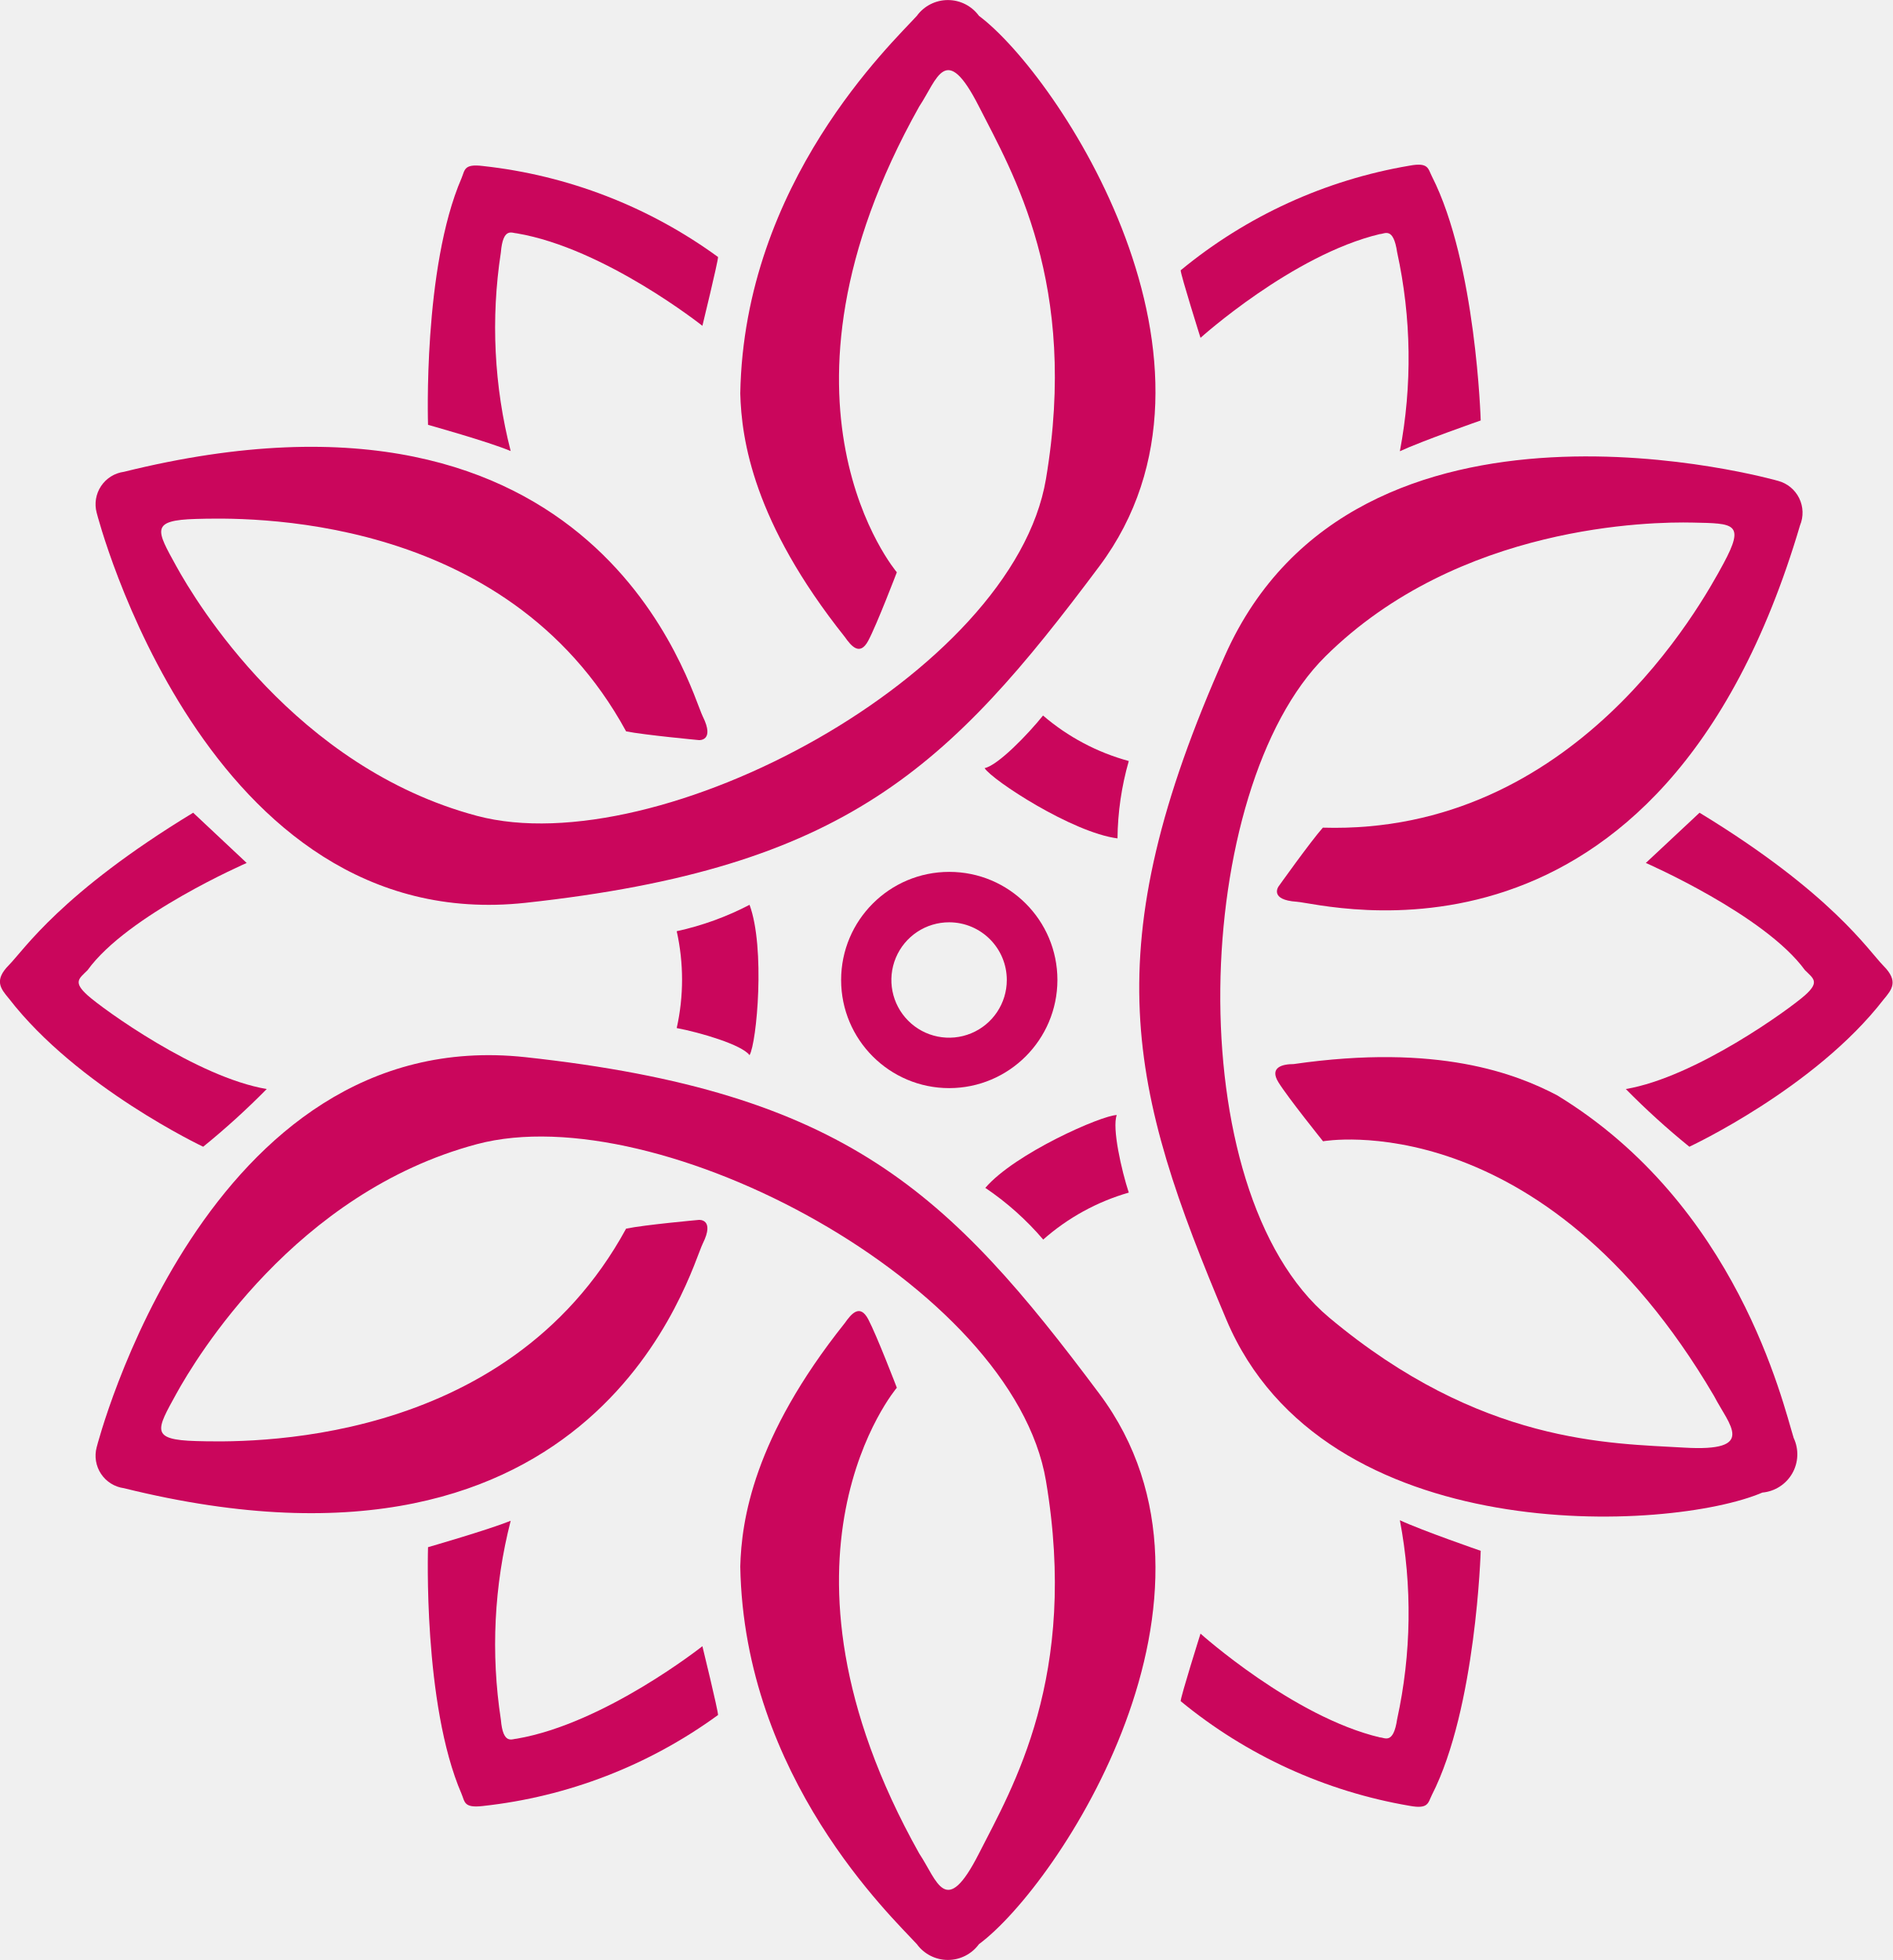
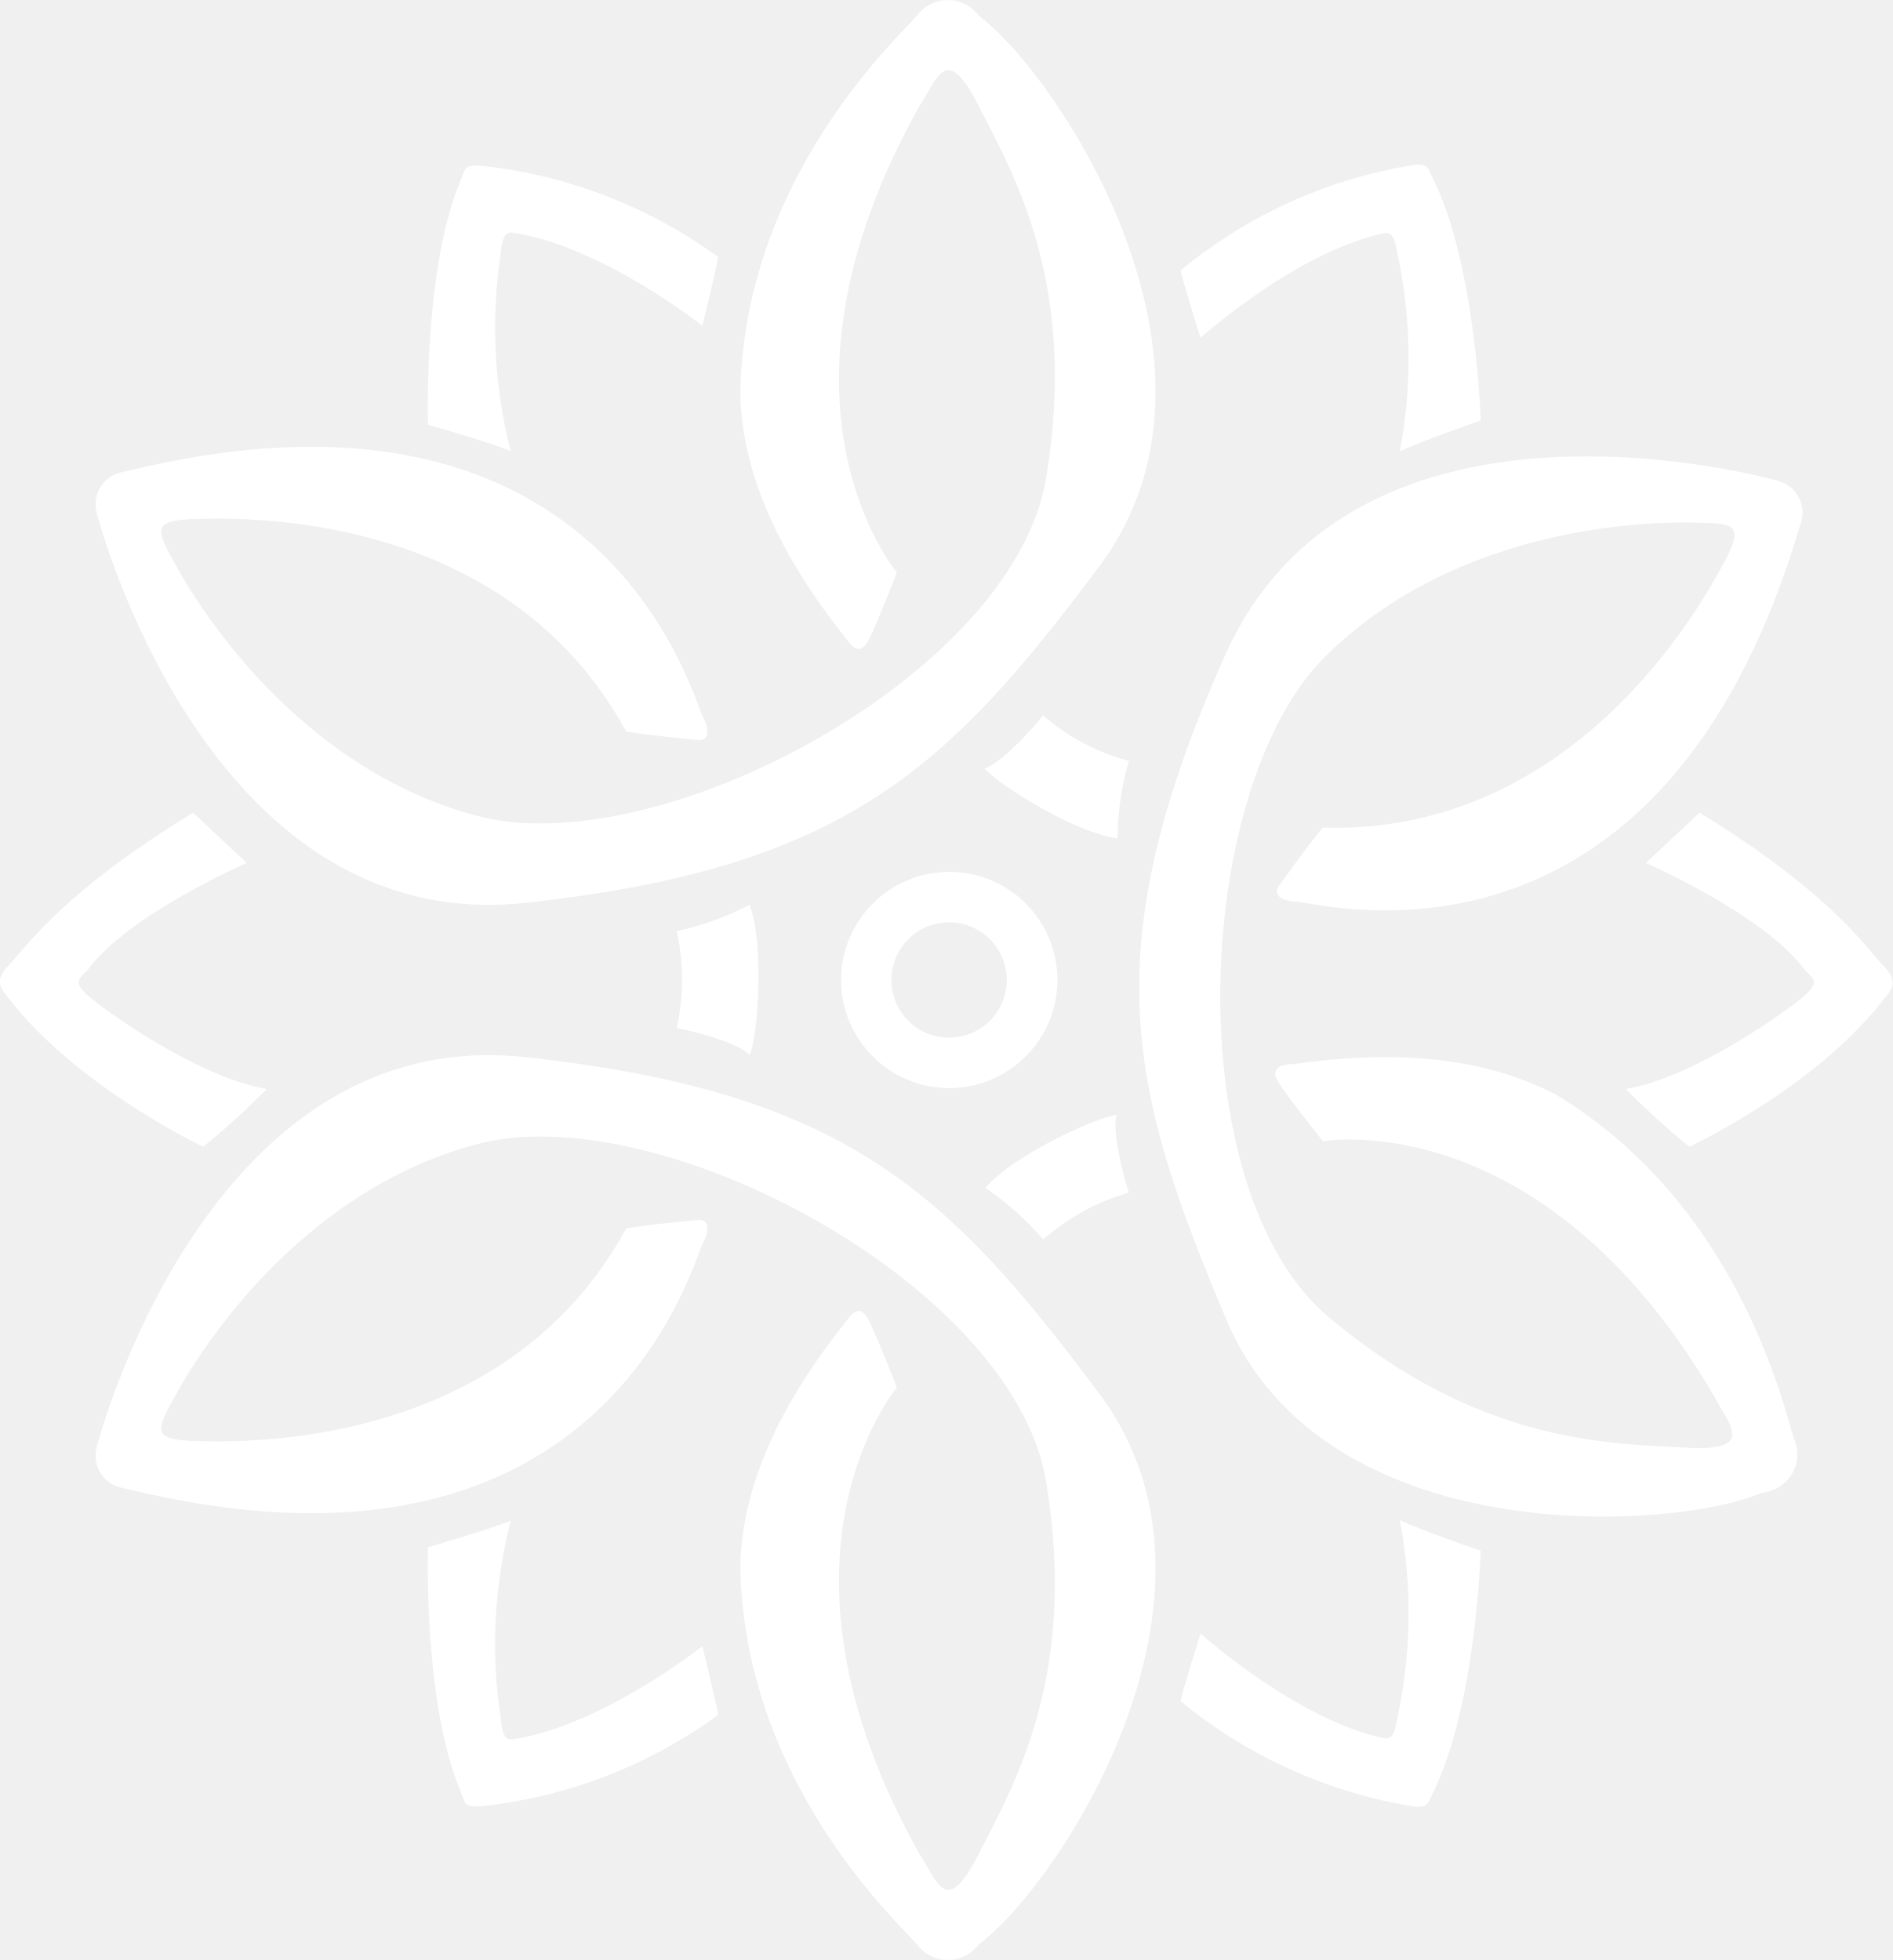
<svg xmlns="http://www.w3.org/2000/svg" viewBox="0 0 103.95 107.68">
  <defs>
-     <style>.cls-1{fill:#ca065c;}</style>
+     <style>.cls-1{fill:#ffffff;}</style>
  </defs>
  <g id="Camada_2" data-name="Camada 2">
    <g id="Layer_1" data-name="Layer 1">
      <path class="cls-1" d="M5.31,28.17S11.25,51.51,28.86,49.6s23.27-7.44,31.53-18.5S58.14,4.14,53.77.87a2.11,2.11,0,0,0-3.41,0C49,2.37,40.87,10,40.66,21.62c.07,2.52.71,7.05,5.74,13.37.34.48.82,1.09,1.29.21s1.57-3.76,1.57-3.76-7.91-9.28,1.23-25.59c1-1.5,1.44-3.62,3.28,0s5.49,9.73,3.68,20.47S36.16,47.48,26.19,44.82,10.77,33.08,9.68,31.1s-1.44-2.52,1.09-2.59,17-.48,23.62,11.67c1,.2,4,.48,4,.48s.89.07.21-1.3S33,19.43,6.81,25.92A1.8,1.8,0,0,0,5.31,28.17Z" />
      <path class="cls-1" d="M5.31,79.51s5.94-23.34,23.55-21.43,23.27,7.44,31.53,18.5-2.25,27-6.62,30.23a2.11,2.11,0,0,1-3.41,0c-1.37-1.5-9.49-9.14-9.7-20.75.07-2.52.71-7.06,5.74-13.37.34-.48.82-1.1,1.29-.21s1.57,3.76,1.57,3.76-7.91,9.28,1.23,25.59c1,1.5,1.44,3.62,3.28,0s5.49-9.73,3.68-20.48S36.16,60.2,26.19,62.86,10.77,74.6,9.68,76.58s-1.44,2.52,1.09,2.59,17,.48,23.62-11.67c1-.21,4-.48,4-.48s.89-.07.21,1.3S33,88.25,6.81,81.76A1.8,1.8,0,0,1,5.31,79.51Z" />
      <path class="cls-1" d="M97.67,26.42S74.52,19.78,67.29,36,62,59.8,67.36,72.5,91.77,84.16,96.8,82a2.11,2.11,0,0,0,1.72-3c-.6-1.94-3.11-12.81-13-18.83C83.28,59,79,57.31,71.05,58.46c-.58,0-1.35.16-.83,1s2.45,3.24,2.45,3.24,12-2.15,21.48,14c.82,1.59,2.4,3.07-1.65,2.83S81.33,79.36,73,72.38s-7.53-29.06-.2-36.32,17.91-7.4,20.17-7.35,2.91,0,1.69,2.26-8.16,14.91-22,14.5c-.69.78-2.44,3.24-2.44,3.24s-.51.73,1,.83,20,5.22,27.65-20.68A1.81,1.81,0,0,0,97.67,26.42Z" />
      <path class="cls-1" d="M37.17,51.16a12.22,12.22,0,0,1,0,5.32c1.27.24,3.57.91,4,1.49.4-.69.87-5.91,0-8.26A16.08,16.08,0,0,1,37.17,51.16Z" />
      <path class="cls-1" d="M62,41.81a12.11,12.11,0,0,1-4.71-2.5c-.8,1-2.47,2.74-3.21,2.89.43.67,4.82,3.54,7.3,3.86A16,16,0,0,1,62,41.81Z" />
      <path class="cls-1" d="M57.3,68.1A12.18,12.18,0,0,1,62,65.52c-.4-1.22-.93-3.56-.66-4.26-.8,0-5.59,2.1-7.22,4A15.83,15.83,0,0,1,57.3,68.1Z" />
      <path class="cls-1" d="M10.61,44.65l2.94,2.76S7,50.26,4.81,53.3c-.46.46-.82.64,0,1.38s6,4.5,9.84,5.15A42.21,42.21,0,0,1,11.16,63S4.26,59.74.49,54.86c-.46-.55-.83-1,0-1.84S3.34,49.07,10.61,44.65Z" />
      <path class="cls-1" d="M93.35,44.65,90.4,47.41s6.53,2.85,8.74,5.89c.46.46.83.64,0,1.38s-6,4.5-9.84,5.15A42.21,42.21,0,0,0,92.79,63s6.9-3.21,10.67-8.09c.46-.55.83-1,0-1.84S100.61,49.07,93.35,44.65Z" />
      <path class="cls-1" d="M23.51,23.34s-.29-8.63,1.84-13.55c.19-.45.12-.8,1.17-.67a26.85,26.85,0,0,1,12.92,5c0,.25-.86,3.78-.86,3.78s-5.36-4.26-10.19-5.08c-.25,0-.76-.38-.88,1.05a27.27,27.27,0,0,0,.54,10.91C26.81,24.26,23.51,23.34,23.51,23.34Z" />
      <path class="cls-1" d="M81.33,23.1s-.25-8.63-2.68-13.41c-.22-.43-.18-.78-1.22-.59a26.77,26.77,0,0,0-12.58,5.75c0,.25,1.09,3.71,1.09,3.71S71,14,75.79,12.86c.26,0,.74-.43.95,1a27.33,27.33,0,0,1,.15,10.93C78.09,24.23,81.33,23.1,81.33,23.1Z" />
      <path class="cls-1" d="M23.51,85s-.29,8.63,1.84,13.55c.19.45.12.79,1.17.67a26.85,26.85,0,0,0,12.92-5c0-.26-.86-3.78-.86-3.78s-5.36,4.25-10.19,5.08c-.25,0-.76.38-.88-1.05a27.32,27.32,0,0,1,.54-10.92C26.81,84.05,23.51,85,23.51,85Z" />
      <path class="cls-1" d="M81.33,85.2s-.25,8.64-2.68,13.41c-.22.44-.18.79-1.22.6a26.89,26.89,0,0,1-12.58-5.75c0-.25,1.09-3.71,1.09-3.71s5.09,4.57,9.85,5.7c.26,0,.74.42.95-1a27.33,27.33,0,0,0,.15-10.93C78.09,84.08,81.33,85.2,81.33,85.2Z" />
      <path class="cls-1" d="M52.14,59.78a5.94,5.94,0,1,1,5.94-5.94A5.95,5.95,0,0,1,52.14,59.78Zm0-9.11a3.17,3.17,0,1,0,3.16,3.17A3.17,3.17,0,0,0,52.14,50.67Z" />
    </g>
  </g>
</svg>
